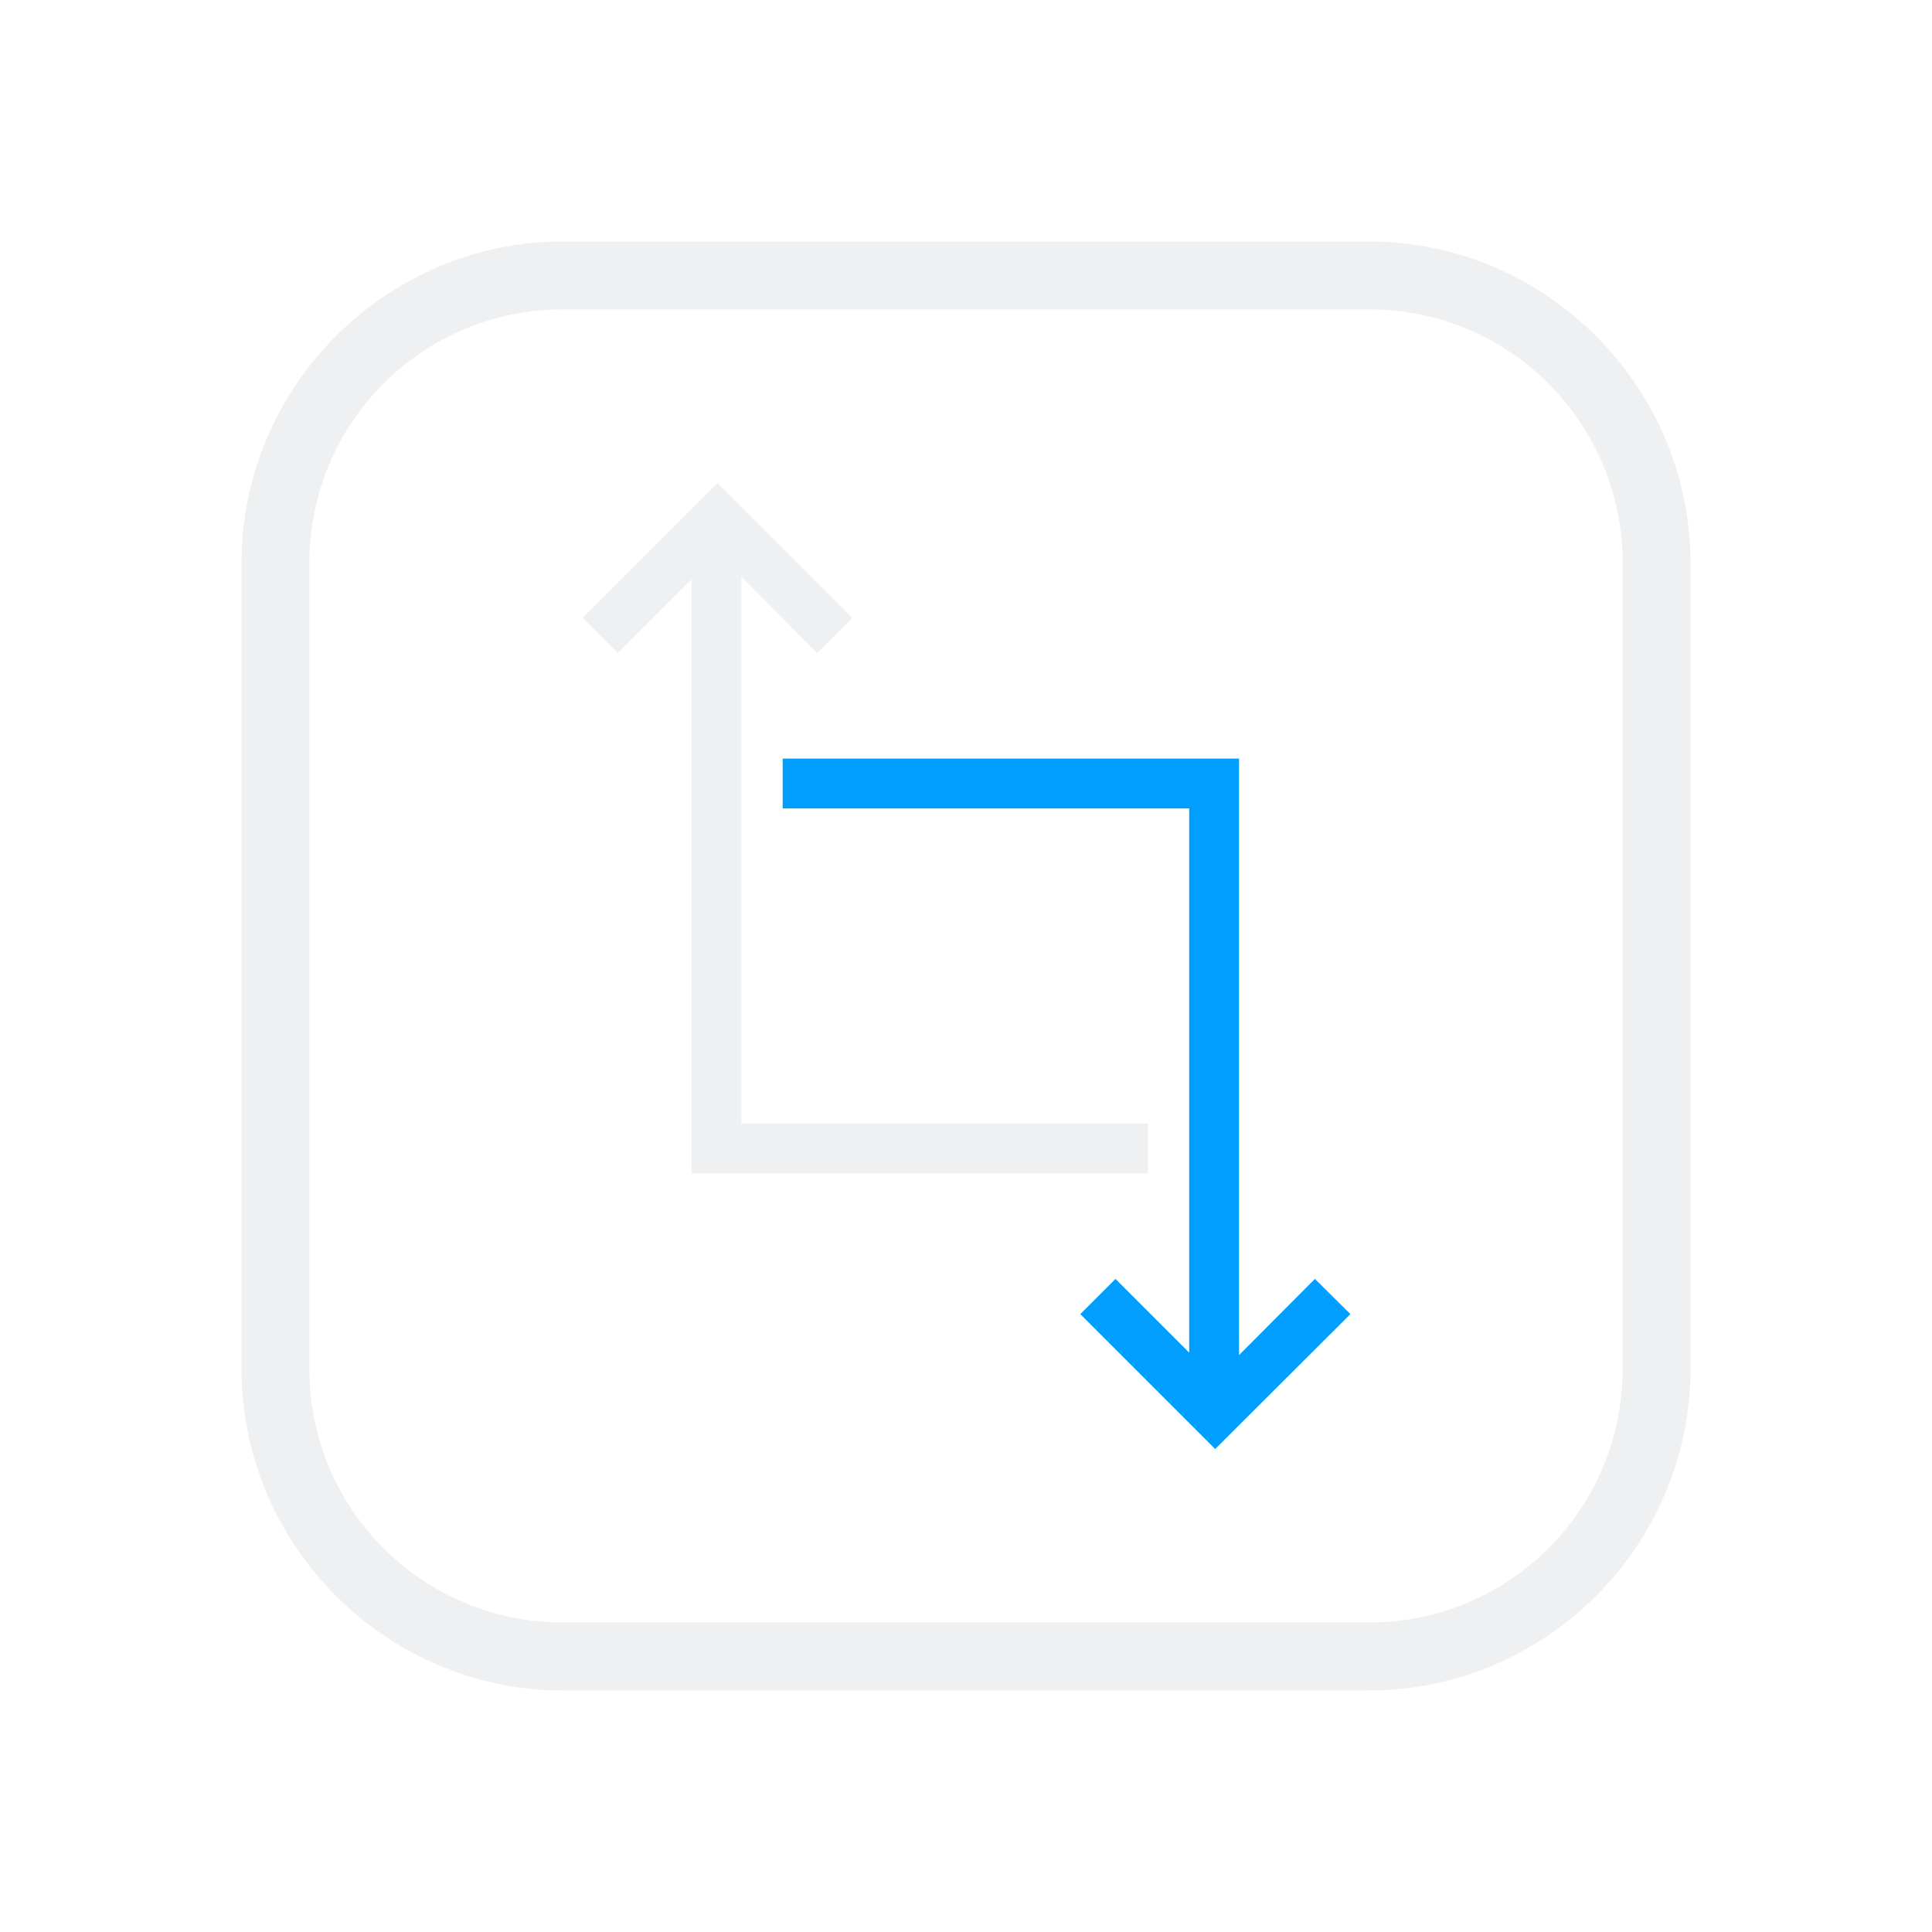
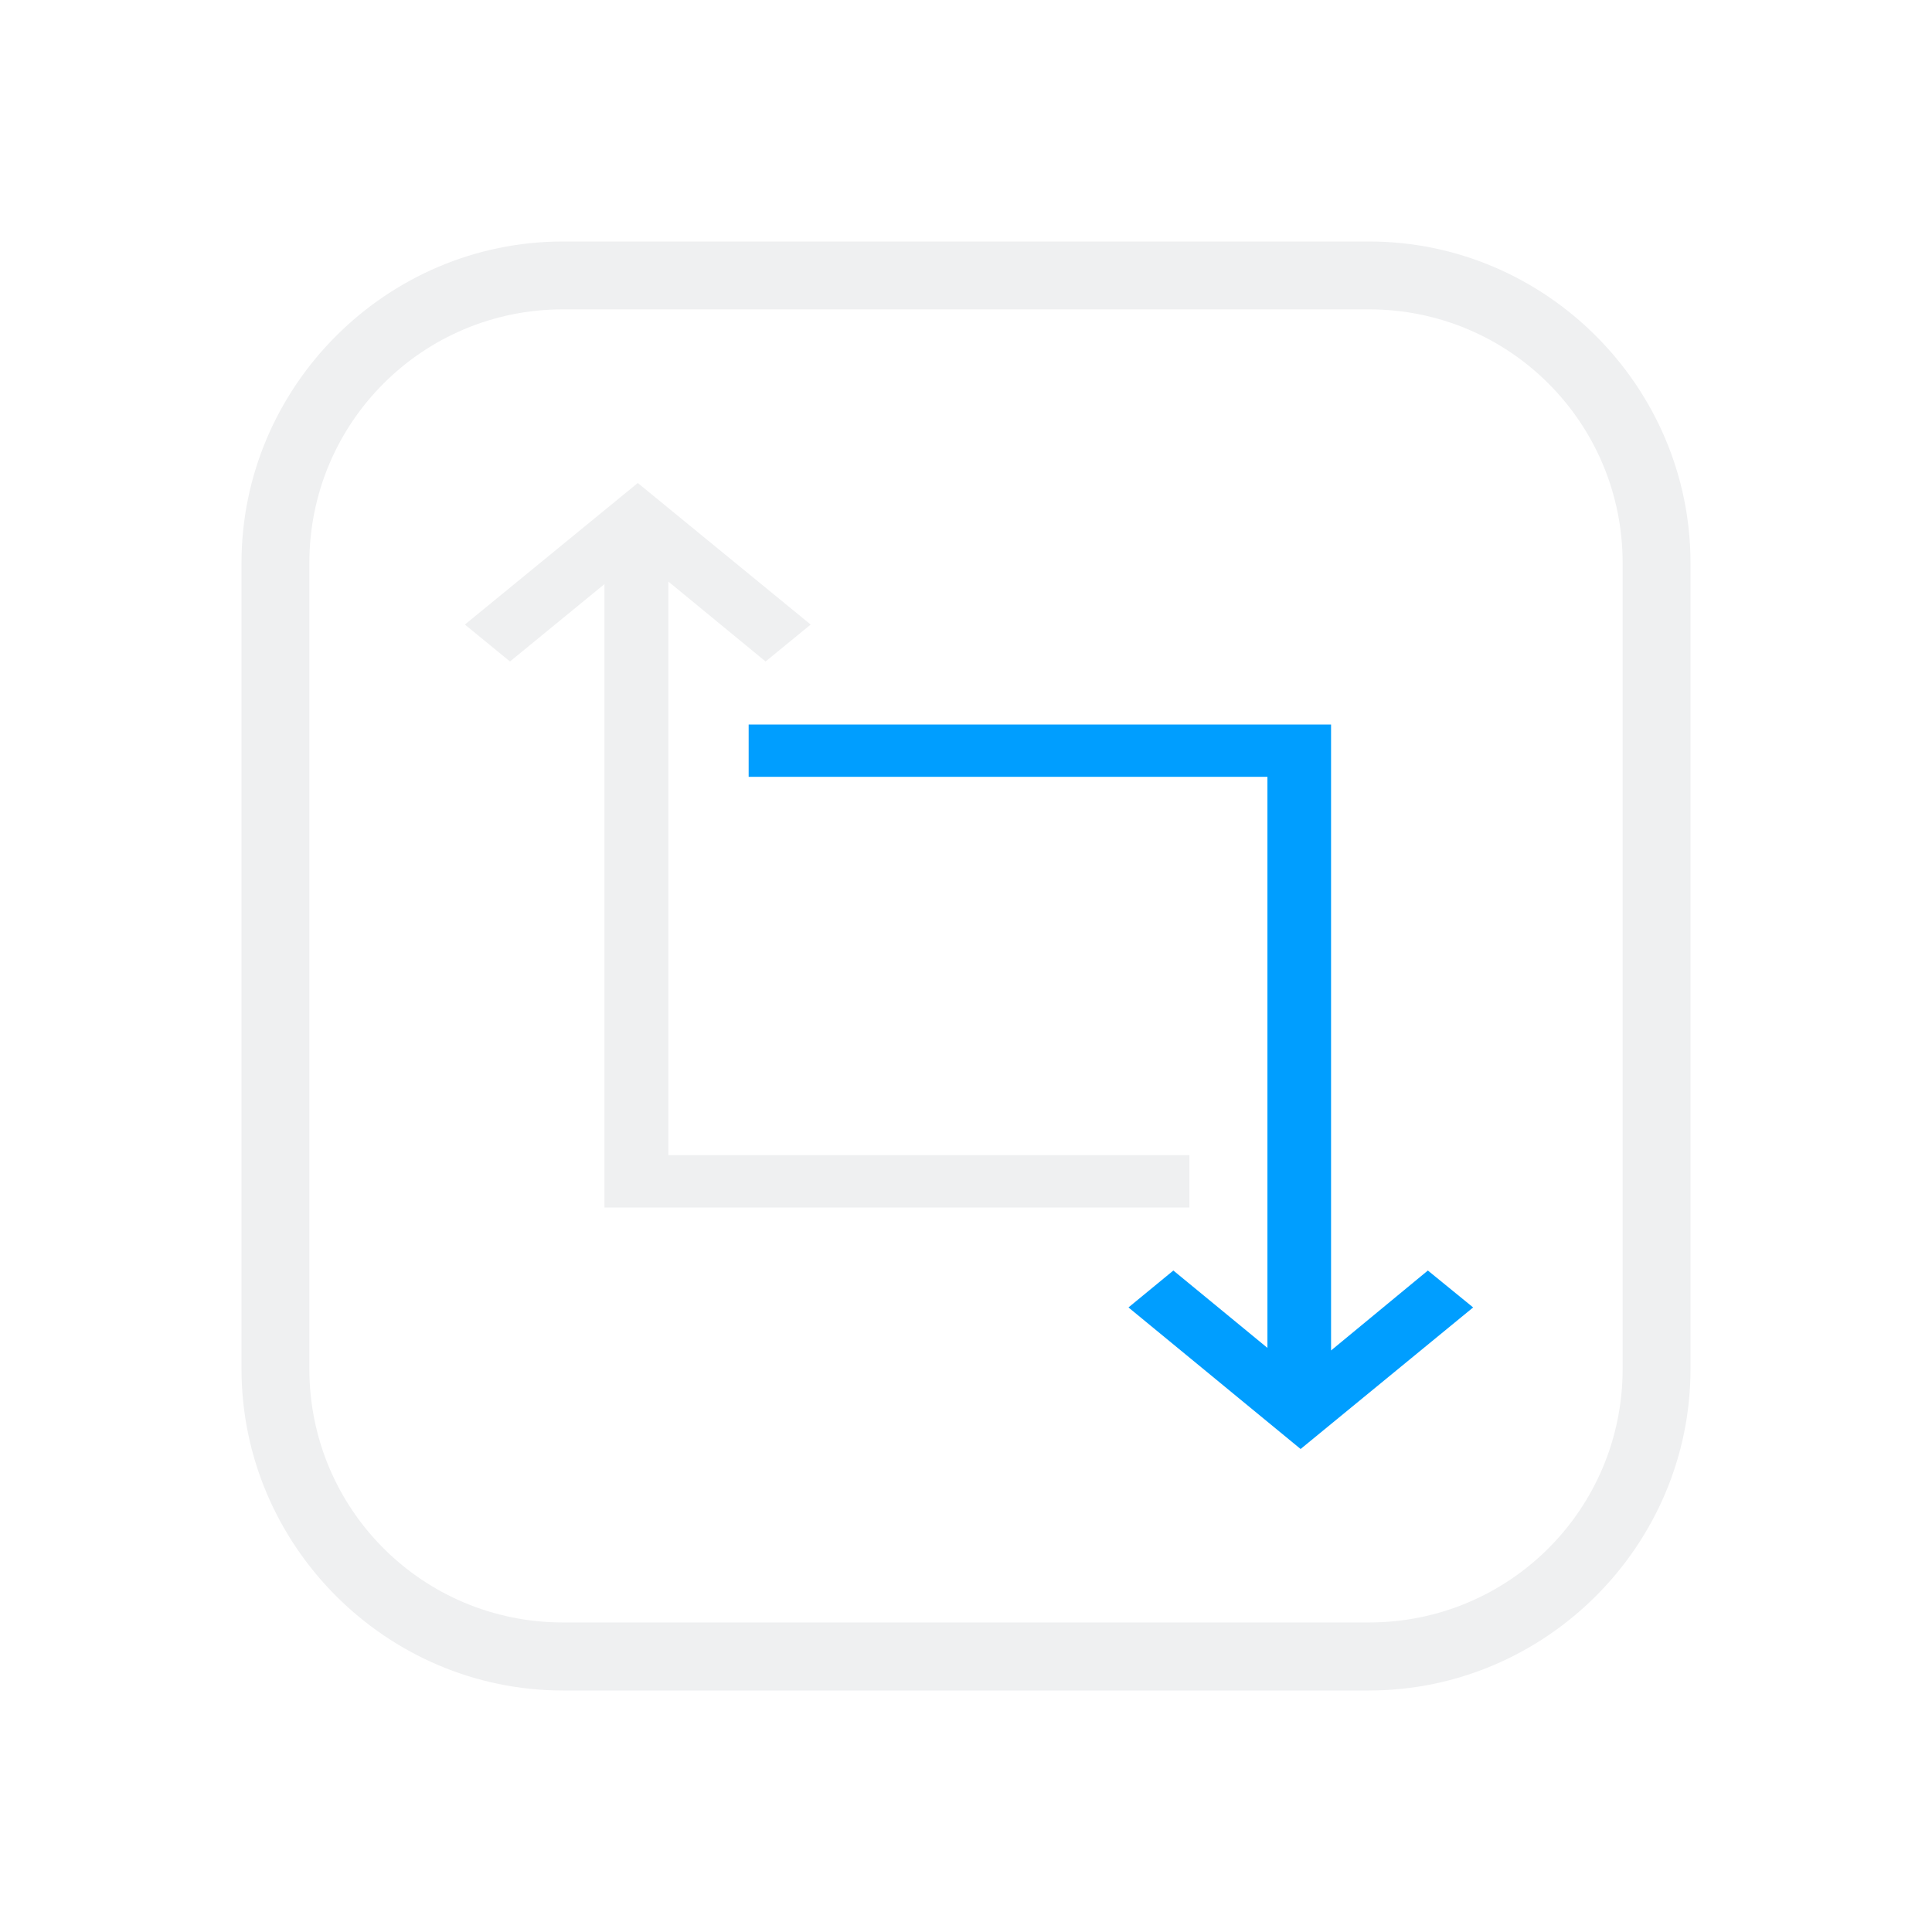
<svg xmlns="http://www.w3.org/2000/svg" width="32" height="32" version="1.1" id="svg12">
  <defs id="defs16" />
  <g id="TeamViewer">
    <rect style="opacity:0.001" width="32" height="32" x="0" y="0" id="rect7" />
-     <polygon points="10.03,10.85 23.32,10.85 23.32,28.64 20.91,26.23 19.76,27.38 24.17,31.79 28.59,27.38 27.43,26.23 24.95,28.72 24.95,9.22 10.03,9.22 " id="polygon8" transform="matrix(0.5066498,0,0,0.5066498,7.881792,7.893604)" style="fill:#009eff;fill-opacity:1" />
-     <polygon points="21.97,21.15 8.68,21.15 8.68,3.28 11.16,5.77 12.31,4.62 7.9,0.21 3.49,4.62 4.64,5.77 7.05,3.36 7.05,22.78 21.97,22.78 " id="polygon10" transform="matrix(0.5066498,0,0,0.5066498,7.881792,7.893604)" style="fill:#eff0f1;fill-opacity:1" />
+     <polygon points="19.76,27.38 24.17,31.79 28.59,27.38 27.43,26.23 24.95,28.72 24.95,9.22 10.03,9.22 10.03,10.85 23.32,10.85 23.32,28.64 20.91,26.23 " id="polygon8" transform="matrix(0.6465517,0,0,0.5316792,5.915086,7.097918)" style="fill:#009eff;fill-opacity:1" />
+     <polygon points="21.97,21.15 8.68,21.15 8.68,3.28 11.16,5.77 12.31,4.62 7.9,0.21 3.49,4.62 4.64,5.77 7.05,3.36 7.05,22.78 21.97,22.78 " id="polygon10" transform="matrix(0.6493507,0,0,0.5316792,5.433766,7.888348)" style="fill:#eff0f1;fill-opacity:1" />
    <path d="m 22.676,5.124 c 2.324,0 4.2,1.876 4.2,4.2 v 13.349 c 0,2.324 -1.876,4.2 -4.2,4.2 H 9.324 C 7,26.873 5.124,24.998 5.124,22.673 V 9.324 C 5.124,7 7,5.124 9.324,5.124 h 13.352 M 22.676,4 H 9.324 C 6.4,4 4,6.4 4,9.324 V 22.673 C 4,25.6 6.4,28 9.324,28 h 13.349 c 2.927,0 5.327,-2.4 5.327,-5.324 V 9.324 C 28,6.4 25.6,4 22.676,4 Z" id="path4-3-3" style="clip-rule:evenodd;fill:#eff0f1;fill-opacity:1;fill-rule:evenodd;stroke-width:0.024;stroke-linejoin:round;stroke-miterlimit:1.414" />
  </g>
  <g id="22-22-TeamViewer" transform="translate(32,10)">
    <rect style="opacity:0.001" width="22" height="22" x="0" y="-4.6325681e-08" id="rect2" />
-     <polygon points="27.43,26.23 24.95,28.72 24.95,9.22 10.03,9.22 10.03,10.85 23.32,10.85 23.32,28.64 20.91,26.23 19.76,27.38 24.17,31.79 28.59,27.38 " id="polygon8-7" transform="matrix(0.3377666,0,0,0.3377666,5.587866,5.595736)" style="fill:#009eff;fill-opacity:1" />
-     <polygon points="4.64,5.77 7.05,3.36 7.05,22.78 21.97,22.78 21.97,21.15 8.68,21.15 8.68,3.28 11.16,5.77 12.31,4.62 7.9,0.21 3.49,4.62 " id="polygon10-5" transform="matrix(0.3377666,0,0,0.3377666,5.587866,5.595736)" style="fill:#eff0f1;fill-opacity:1" />
+     <polygon points="24.95,28.72 24.95,9.22 10.03,9.22 10.03,10.85 23.32,10.85 23.32,28.64 20.91,26.23 19.76,27.38 24.17,31.79 28.59,27.38 27.43,26.23 " id="polygon8-7" transform="matrix(0.3771552,0,0,0.3367302,5.617134,5.895347)" style="fill:#009eff;fill-opacity:1" />
+     <polygon points="3.49,4.62 4.64,5.77 7.05,3.36 7.05,22.78 21.97,22.78 21.97,21.15 8.68,21.15 8.68,3.28 11.16,5.77 12.31,4.62 7.9,0.21 " id="polygon10-5" transform="matrix(0.3517316,0,0,0.3677448,4.572457,5.622773)" style="fill:#eff0f1;fill-opacity:1" />
    <path d="m 15.451,3.749 c 1.549,0 2.8,1.251 2.8,2.8 v 8.9 c 0,1.549 -1.251,2.8 -2.8,2.8 H 6.549 C 5,18.249 3.749,16.998 3.749,15.449 V 6.549 C 3.749,5 5,3.749 6.549,3.749 h 8.901 M 15.451,3 H 6.549 C 4.6,3 3,4.6 3,6.549 v 8.9 C 3,17.4 4.6,19 6.549,19 h 8.9 c 1.951,0 3.551,-1.6 3.551,-3.549 V 6.549 C 19,4.6 17.4,3 15.451,3 Z" id="path4-3-3-3" style="clip-rule:evenodd;fill:#eff0f1;fill-opacity:1;fill-rule:evenodd;stroke-width:0.016;stroke-linejoin:round;stroke-miterlimit:1.414" />
  </g>
</svg>
